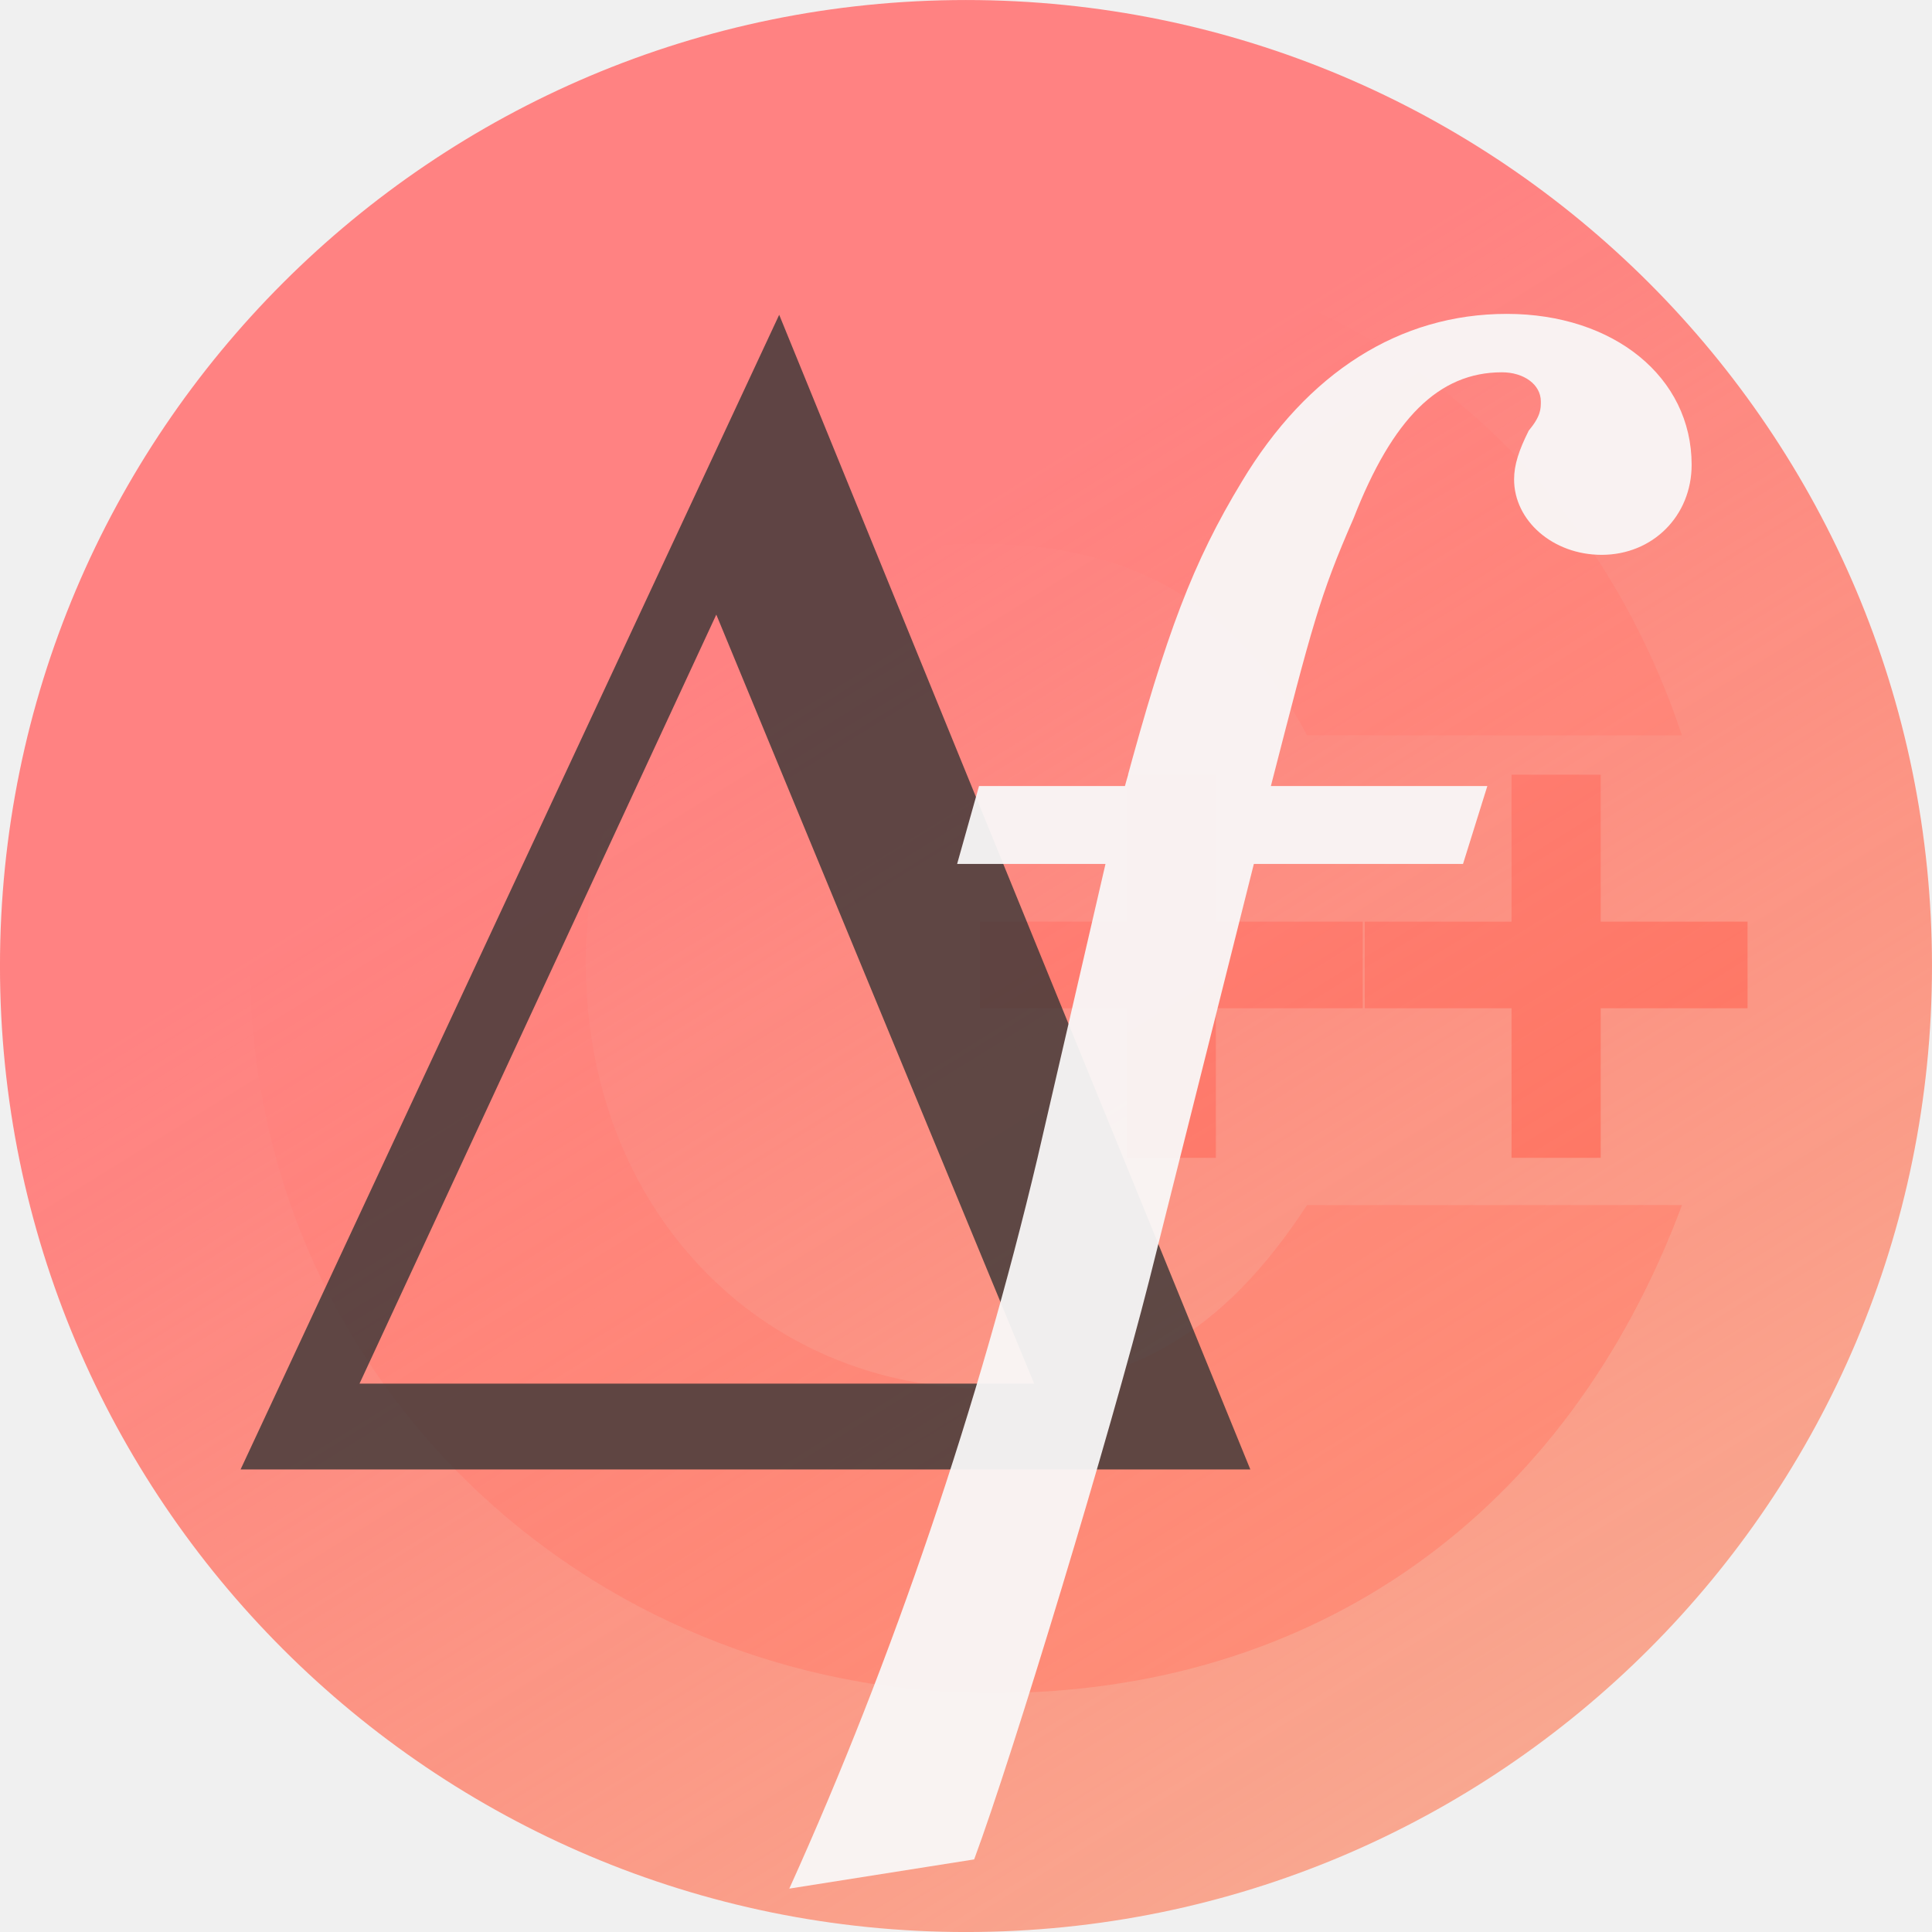
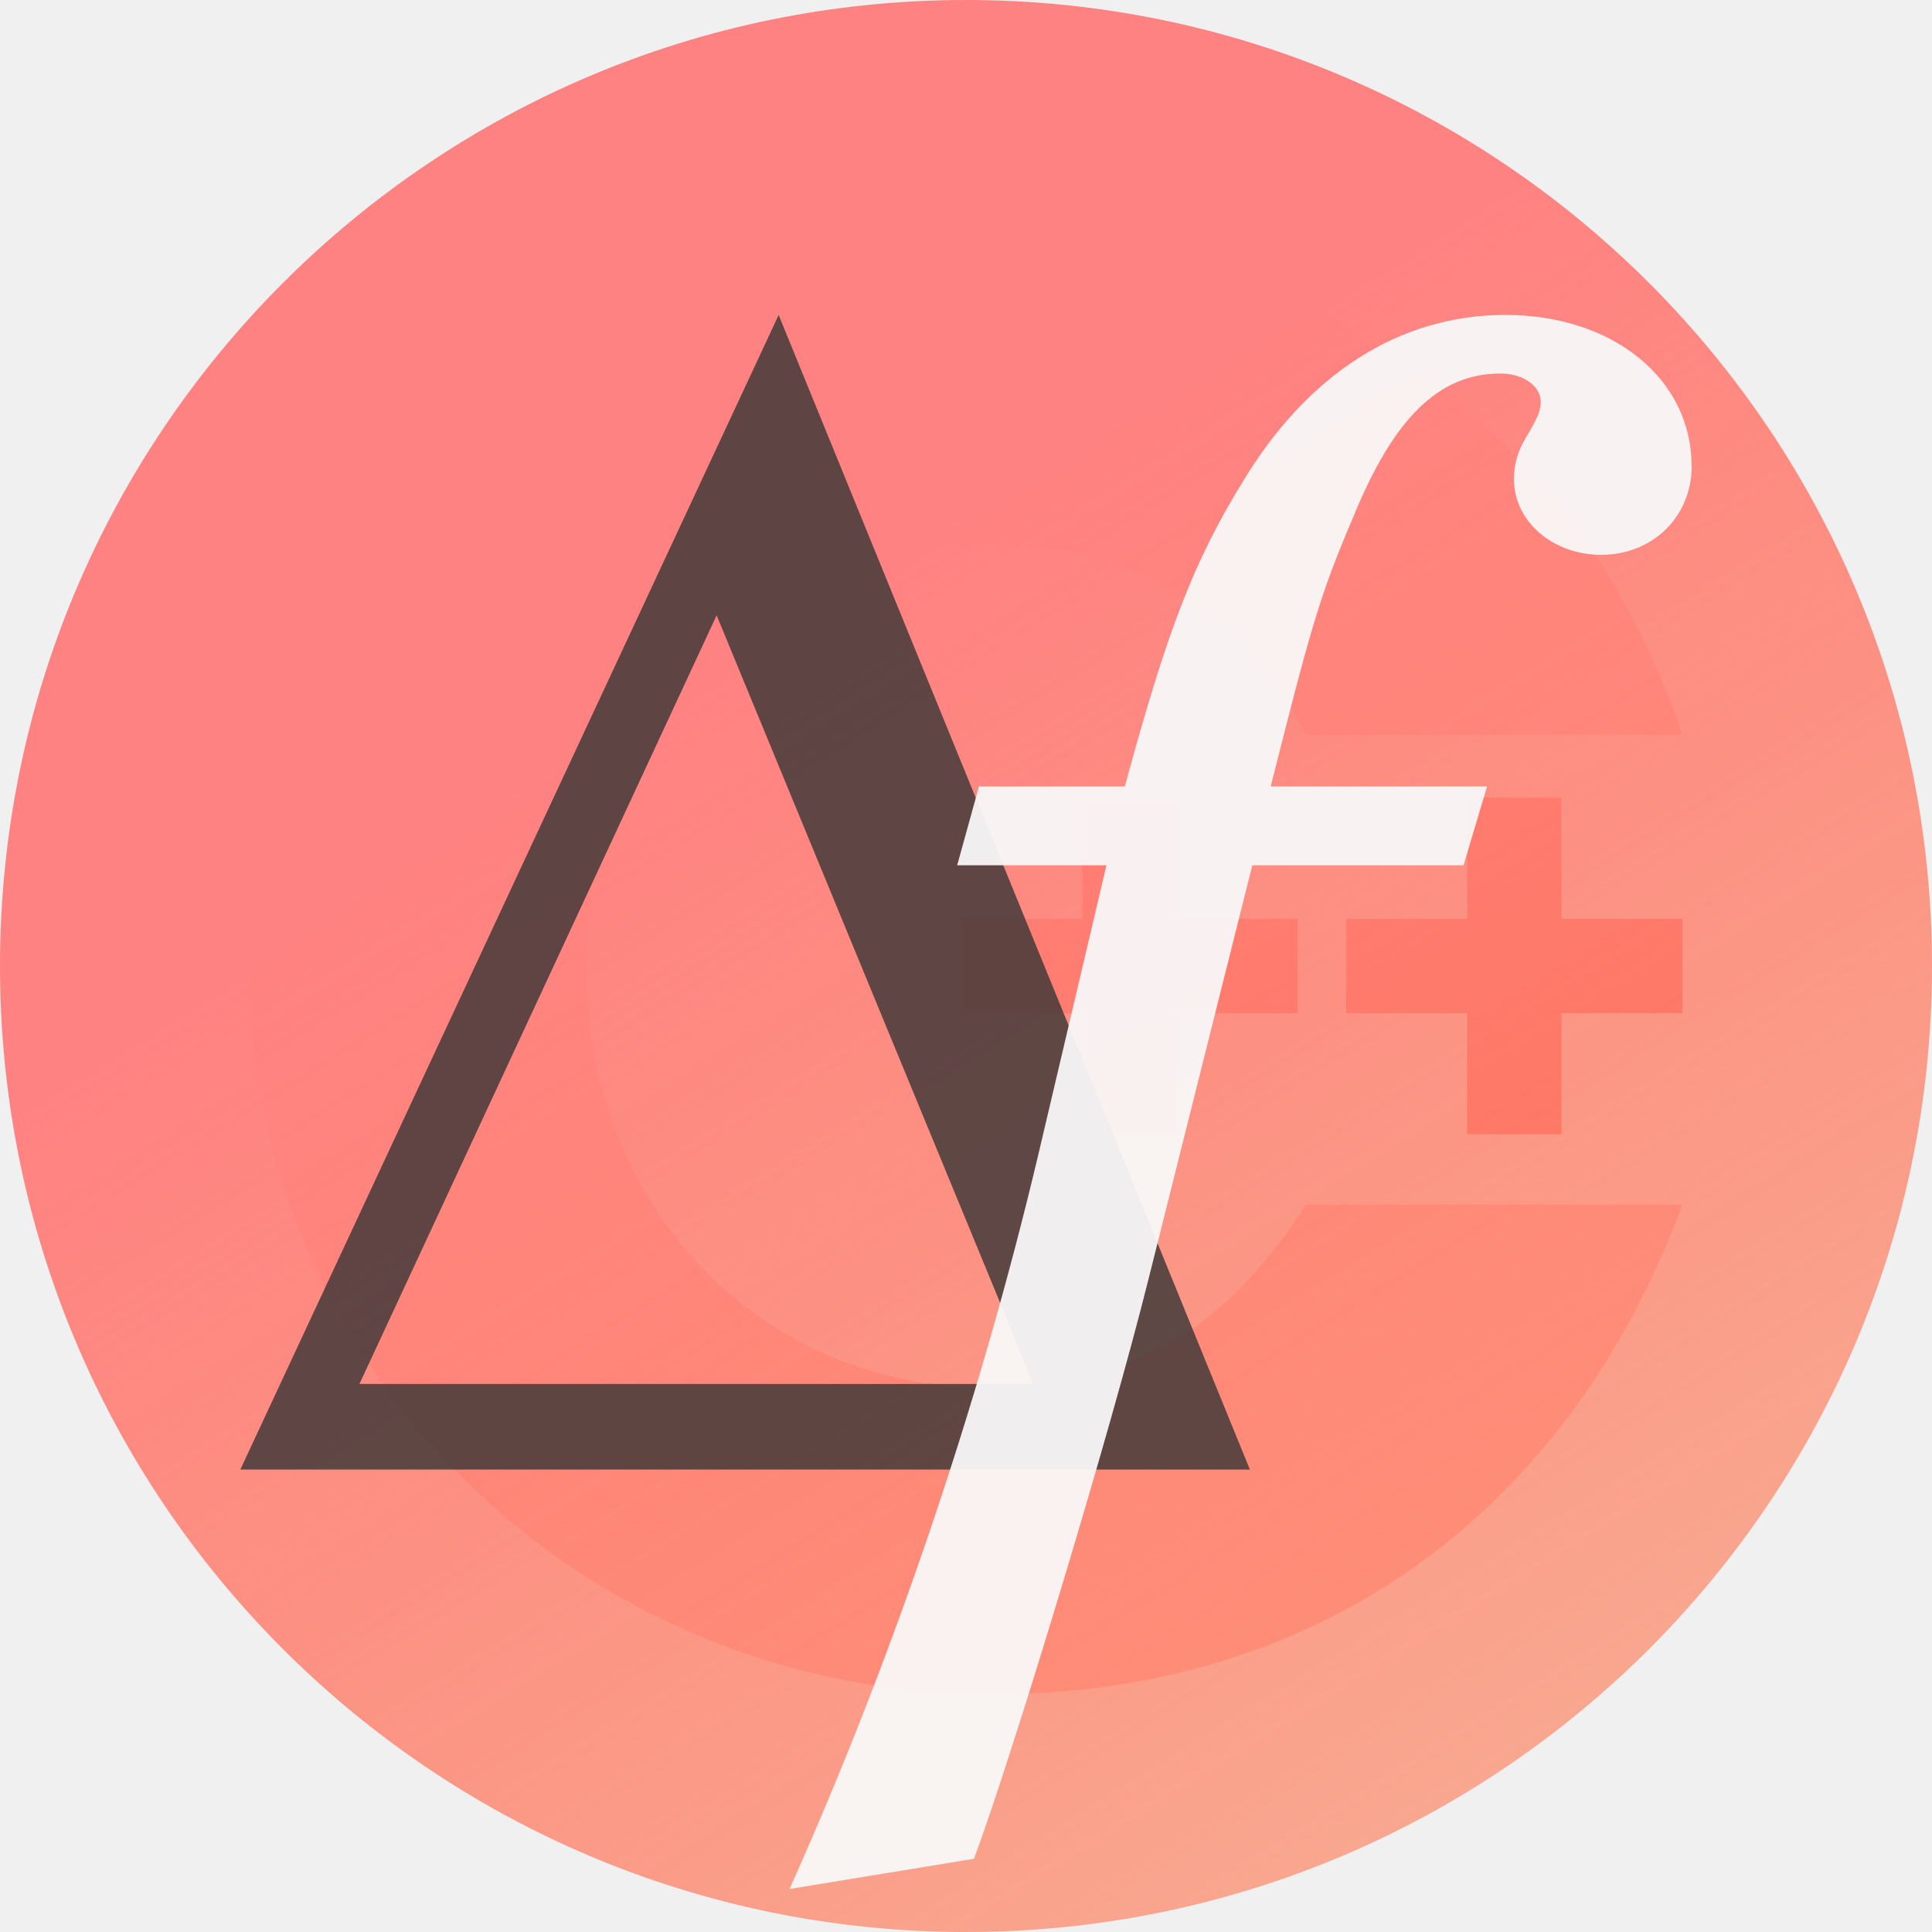
- <svg xmlns="http://www.w3.org/2000/svg" xmlns:xlink="http://www.w3.org/1999/xlink" id="svg8" version="1.1" viewBox="0 0 32.884 32.884" height="32.884mm" width="32.884mm">
+ <svg xmlns="http://www.w3.org/2000/svg" xmlns:xlink="http://www.w3.org/1999/xlink" width="32.884mm" height="32.884mm" viewBox="0 0 32.884 32.884" version="1.1" id="svg8">
  <defs id="defs2">
    <linearGradient id="linearGradient897">
-       <stop id="stop893" offset="0" style="stop-color:#ff8282;stop-opacity:1" />
-       <stop id="stop895" offset="1" style="stop-color:#ff5f00;stop-opacity:0" />
+       <stop style="stop-color:#ff8282;stop-opacity:1" offset="0" id="stop893" />
+       <stop style="stop-color:#ff5f00;stop-opacity:0" offset="1" id="stop895" />
    </linearGradient>
-     <filter height="1.073" y="-0.037" width="1.071" x="-0.035" id="filter877" style="color-interpolation-filters:sRGB">
-       <feGaussianBlur id="feGaussianBlur879" stdDeviation="0.217" />
+     <filter style="color-interpolation-filters:sRGB" id="filter877" x="-0.035" width="1.071" y="-0.037" height="1.073">
+       <feGaussianBlur stdDeviation="0.217" id="feGaussianBlur879" />
    </filter>
-     <linearGradient gradientUnits="userSpaceOnUse" y2="112.25" x2="156.152" y1="64.609" x1="126.619" id="linearGradient899" xlink:href="#linearGradient897" />
-     <linearGradient gradientTransform="translate(54.04791,6.176257)" y2="112.25" x2="156.152" y1="64.609" x1="126.619" gradientUnits="userSpaceOnUse" id="linearGradient941" xlink:href="#linearGradient897" />
-     <linearGradient gradientTransform="translate(49.26132,39.25322)" y2="112.25" x2="156.152" y1="64.609" x1="126.619" gradientUnits="userSpaceOnUse" id="linearGradient941-4" xlink:href="#linearGradient897" />
-     <linearGradient y2="112.25" x2="156.152" y1="64.609" x1="126.619" gradientTransform="translate(-22.19072,-96.52206)" gradientUnits="userSpaceOnUse" id="linearGradient1349" xlink:href="#linearGradient897" />
-     <linearGradient y2="112.25" x2="156.152" y1="64.609" x1="126.619" gradientTransform="translate(-65.95611,138.7419)" gradientUnits="userSpaceOnUse" id="linearGradient1388" xlink:href="#linearGradient897" />
-     <linearGradient y2="112.25" x2="156.152" y1="64.609" x1="126.619" gradientTransform="translate(-152.3237,135.2457)" gradientUnits="userSpaceOnUse" id="linearGradient1407" xlink:href="#linearGradient897" />
-     <linearGradient y2="112.25" x2="156.152" y1="64.609" x1="126.619" gradientTransform="translate(-183.8847,223.5031)" gradientUnits="userSpaceOnUse" id="linearGradient1437" xlink:href="#linearGradient897" />
-     <linearGradient y2="112.25" x2="156.152" y1="64.609" x1="126.619" gradientTransform="translate(-0.02071618,148.1073)" gradientUnits="userSpaceOnUse" id="linearGradient1453" xlink:href="#linearGradient897" />
+     <linearGradient gradientTransform="translate(-108.8163,-204.8876)" xlink:href="#linearGradient897" id="linearGradient899" x1="126.619" y1="64.609" x2="156.152" y2="112.25" gradientUnits="userSpaceOnUse" />
+     <linearGradient xlink:href="#linearGradient897" id="linearGradient941" gradientUnits="userSpaceOnUse" x1="126.619" y1="64.609" x2="156.152" y2="112.25" gradientTransform="translate(-54.76836,-198.7113)" />
+     <linearGradient xlink:href="#linearGradient897" id="linearGradient941-4" gradientUnits="userSpaceOnUse" x1="126.619" y1="64.609" x2="156.152" y2="112.25" gradientTransform="translate(-59.55495,-165.6344)" />
+     <linearGradient xlink:href="#linearGradient897" id="linearGradient1349" gradientUnits="userSpaceOnUse" gradientTransform="translate(-131.007,-301.4096)" x1="126.619" y1="64.609" x2="156.152" y2="112.25" />
+     <linearGradient xlink:href="#linearGradient897" id="linearGradient1388" gradientUnits="userSpaceOnUse" gradientTransform="translate(-174.7724,-66.14563)" x1="126.619" y1="64.609" x2="156.152" y2="112.25" />
+     <linearGradient xlink:href="#linearGradient897" id="linearGradient1407" gradientUnits="userSpaceOnUse" gradientTransform="translate(-261.1399,-69.64191)" x1="126.619" y1="64.609" x2="156.152" y2="112.25" />
+     <linearGradient xlink:href="#linearGradient897" id="linearGradient1437" gradientUnits="userSpaceOnUse" gradientTransform="translate(-292.7009,18.61553)" x1="126.619" y1="64.609" x2="156.152" y2="112.25" />
+     <linearGradient xlink:href="#linearGradient897" id="linearGradient1453" gradientUnits="userSpaceOnUse" gradientTransform="translate(-108.837,-56.78026)" x1="126.619" y1="64.609" x2="156.152" y2="112.25" />
+     <linearGradient xlink:href="#linearGradient897" id="linearGradient1453-5" gradientUnits="userSpaceOnUse" gradientTransform="translate(-108.837,-56.78026)" x1="126.619" y1="64.609" x2="156.152" y2="112.25" />
  </defs>
-   <g transform="translate(-108.8163,-204.8876)" id="layer1">
-     <g transform="matrix(4.330932,0,0,4.330932,-571.8994,-59.37948)" style="fill:#ff5555;fill-opacity:0.782;stroke-width:0.231" id="g1476">
-       <g style="fill:#ff5555;fill-opacity:0.782;stroke-width:0.35" transform="matrix(0.6597928,0,0,0.6597928,68.54921,20.18667)" id="g1474">
-         <text id="text1464" y="71.758" x="135.41" style="font-style:italic;font-variant:normal;font-weight:normal;font-stretch:normal;font-size:14.954px;line-height:1.25;font-family:'Linux Biolinum O';-inkscape-font-specification:'Linux Biolinum O Italic';letter-spacing:0px;word-spacing:0px;fill:#ffaaaa;fill-opacity:0.782;stroke:none;stroke-width:0.093" xml:space="preserve" transform="scale(0.9996427,1.000357)">
-           <tspan style="font-style:normal;font-variant:normal;font-weight:bold;font-stretch:normal;font-family:'TeX Gyre Adventor';-inkscape-font-specification:'TeX Gyre Adventor';fill:#ffaaaa;fill-opacity:0.782;stroke-width:0.093" y="71.758" x="135.41" id="tspan1462">c</tspan>
-         </text>
-         <text transform="scale(0.9996427,1.000357)" xml:space="preserve" style="font-style:italic;font-variant:normal;font-weight:normal;font-stretch:normal;font-size:4.072px;line-height:1.25;font-family:'Linux Biolinum O';-inkscape-font-specification:'Linux Biolinum O Italic';letter-spacing:0px;word-spacing:0px;fill:#ff5555;fill-opacity:0.782;stroke:none;stroke-width:0.093" x="142.174" y="68.634" id="text1468">
-           <tspan id="tspan1466" x="142.174" y="68.634" style="font-style:normal;font-variant:normal;font-weight:bold;font-stretch:normal;font-family:'TeX Gyre Adventor';-inkscape-font-specification:'TeX Gyre Adventor';fill:#ff5555;fill-opacity:0.782;stroke-width:0.093">+</tspan>
-         </text>
-         <text id="text1472" y="68.634" x="139.881" style="font-style:italic;font-variant:normal;font-weight:normal;font-stretch:normal;font-size:4.072px;line-height:1.25;font-family:'Linux Biolinum O';-inkscape-font-specification:'Linux Biolinum O Italic';letter-spacing:0px;word-spacing:0px;fill:#ff5555;fill-opacity:0.782;stroke:none;stroke-width:0.093" xml:space="preserve" transform="scale(0.9996427,1.000357)">
-           <tspan style="font-style:normal;font-variant:normal;font-weight:bold;font-stretch:normal;font-family:'TeX Gyre Adventor';-inkscape-font-specification:'TeX Gyre Adventor';fill:#ff5555;fill-opacity:0.782;stroke-width:0.093" y="68.634" x="139.881" id="tspan1470">+</tspan>
-         </text>
-       </g>
-     </g>
-     <g transform="matrix(4.591434,0,0,4.591434,-560.9001,-220.9344)" style="fill:#ffd42a;fill-opacity:0.682;stroke-width:0.218" id="g1330">
-       <g style="fill:#ffd42a;fill-opacity:0.682;stroke-width:0.33" transform="matrix(0.6597928,0,0,0.6597928,68.54921,20.18667)" id="g1328">
-         <g id="text1318" style="font-style:italic;font-variant:normal;font-weight:normal;font-stretch:normal;font-size:14.954px;line-height:1.25;font-family:'Linux Biolinum O';-inkscape-font-specification:'Linux Biolinum O Italic';letter-spacing:0px;word-spacing:0px;fill:#ffd42a;fill-opacity:0.682;stroke:none;stroke-width:0.087" transform="scale(0.9996427,1.000357)" aria-label="c" />
-         <g id="text1322" style="font-style:italic;font-variant:normal;font-weight:normal;font-stretch:normal;font-size:4.072px;line-height:1.25;font-family:'Linux Biolinum O';-inkscape-font-specification:'Linux Biolinum O Italic';letter-spacing:0px;word-spacing:0px;fill:#ffd42a;fill-opacity:0.682;stroke:none;stroke-width:0.087" transform="scale(0.9996427,1.000357)" aria-label="+" />
-         <g id="text1326" style="font-style:italic;font-variant:normal;font-weight:normal;font-stretch:normal;font-size:4.072px;line-height:1.25;font-family:'Linux Biolinum O';-inkscape-font-specification:'Linux Biolinum O Italic';letter-spacing:0px;word-spacing:0px;fill:#ffd42a;fill-opacity:0.682;stroke:none;stroke-width:0.087" transform="scale(0.9996427,1.000357)" aria-label="+" />
-       </g>
-     </g>
-     <text xml:space="preserve" style="font-style:normal;font-variant:normal;font-weight:normal;font-stretch:normal;font-size:37.341px;line-height:1.25;font-family:'Lohit Gurmukhi';-inkscape-font-specification:'Lohit Gurmukhi';letter-spacing:0px;word-spacing:0px;fill:#000000;fill-opacity:1;stroke:none;stroke-width:0.265" x="117.441" y="141.174" id="text821">
-       <tspan id="tspan819" x="117.441" y="141.174" style="font-style:normal;font-variant:normal;font-weight:normal;font-stretch:normal;font-family:'Lohit Gurmukhi';-inkscape-font-specification:'Lohit Gurmukhi';fill:#000000;fill-opacity:1;stroke-width:0.265">∂</tspan>
-     </text>
-     <circle r="16.442" cy="66.34" cx="67.374" id="path823" style="opacity:1;fill:#000000;fill-opacity:1;stroke:none;stroke-width:0.5;stroke-linecap:butt;stroke-miterlimit:4;stroke-dasharray:none;stroke-dashoffset:0;stroke-opacity:1" />
-     <text id="text817-6" y="76.581" x="56.54" style="font-style:italic;font-variant:normal;font-weight:normal;font-stretch:normal;font-size:36.437px;line-height:1.25;font-family:'Linux Biolinum O';-inkscape-font-specification:'Linux Biolinum O Italic';letter-spacing:0px;word-spacing:0px;fill:#ffffff;fill-opacity:1;stroke:none;stroke-width:0.265" xml:space="preserve">
-       <tspan style="font-style:italic;font-variant:normal;font-weight:normal;font-stretch:normal;font-family:'Linux Biolinum O';-inkscape-font-specification:'Linux Biolinum O Italic';fill:#ffffff;stroke-width:0.265" y="76.581" x="56.54" id="tspan815-8">∂</tspan>
-     </text>
-     <circle style="opacity:1;fill:url(#linearGradient899);fill-opacity:1;stroke:none;stroke-width:0.5;stroke-linecap:butt;stroke-miterlimit:4;stroke-dasharray:none;stroke-dashoffset:0;stroke-opacity:1" id="circle843" cx="125.279" cy="73.222" r="16.442" />
-     <g transform="matrix(1.441473,0,0,1.442504,-91.29095,8.541472)" style="fill:#ff80b2;stroke-width:0.693;filter:url(#filter877)" id="g857">
-       <text xml:space="preserve" style="font-style:italic;font-variant:normal;font-weight:normal;font-stretch:normal;font-size:15.279px;line-height:1.25;font-family:'Linux Biolinum O';-inkscape-font-specification:'Linux Biolinum O Italic';letter-spacing:0px;word-spacing:0px;fill:#ff80b2;fill-opacity:1;stroke:none;stroke-width:0.183" x="126.354" y="69.756" id="text817">
-         <tspan id="tspan815" x="126.354" y="69.756" style="font-style:italic;font-variant:normal;font-weight:normal;font-stretch:normal;font-family:'Linux Biolinum O';-inkscape-font-specification:'Linux Biolinum O Italic';fill:#ff80b2;stroke-width:0.183">f</tspan>
-       </text>
-       <text id="text851" y="70.94" x="118.423" style="font-style:italic;font-variant:normal;font-weight:normal;font-stretch:normal;font-size:16.021px;line-height:1.25;font-family:'Linux Biolinum O';-inkscape-font-specification:'Linux Biolinum O Italic';letter-spacing:0px;word-spacing:0px;fill:#ff80b2;fill-opacity:1;stroke:none;stroke-width:0.183" xml:space="preserve">
-         <tspan style="font-style:italic;font-variant:normal;font-weight:normal;font-stretch:normal;font-family:'Linux Biolinum O';-inkscape-font-specification:'Linux Biolinum O Italic';fill:#ff80b2;stroke-width:0.183" y="70.94" x="118.423" id="tspan849">∂</tspan>
-       </text>
-     </g>
-     <text transform="scale(0.9996427,1.000357)" xml:space="preserve" style="font-style:italic;font-variant:normal;font-weight:normal;font-stretch:normal;font-size:22.032px;line-height:1.25;font-family:'Linux Biolinum O';-inkscape-font-specification:'Linux Biolinum O Italic';letter-spacing:0px;word-spacing:0px;fill:#333333;fill-opacity:1;stroke:none;stroke-width:0.265" x="84.996" y="82.609" id="text861">
-       <tspan id="tspan859" x="84.996" y="82.609" style="font-style:italic;font-variant:normal;font-weight:normal;font-stretch:normal;font-family:'TeX Gyre Schola';-inkscape-font-specification:'TeX Gyre Schola Italic';fill:#333333;stroke-width:0.265">∂f++</tspan>
-     </text>
-     <text transform="scale(0.9996427,1.000357)" id="text865" y="83.581" x="77.369" style="font-style:italic;font-variant:normal;font-weight:normal;font-stretch:normal;font-size:23.102px;line-height:1.25;font-family:'Linux Biolinum O';-inkscape-font-specification:'Linux Biolinum O Italic';letter-spacing:0px;word-spacing:0px;fill:#333333;fill-opacity:1;stroke:none;stroke-width:0.265" xml:space="preserve">
-       <tspan style="font-style:italic;font-variant:normal;font-weight:normal;font-stretch:normal;font-family:'Linux Biolinum O';-inkscape-font-specification:'Linux Biolinum O Italic';fill:#333333;stroke-width:0.265" y="104.585" x="77.369" id="tspan863" />
-     </text>
-     <text transform="scale(0.9996427,1.000357)" id="text919" y="51.683" x="91.479" style="font-style:italic;font-variant:normal;font-weight:normal;font-stretch:normal;font-size:22.032px;line-height:1.25;font-family:'Linux Biolinum O';-inkscape-font-specification:'Linux Biolinum O Italic';letter-spacing:0px;word-spacing:0px;fill:#333333;fill-opacity:1;stroke:none;stroke-width:0.265" xml:space="preserve">
-       <tspan style="font-style:italic;font-variant:normal;font-weight:normal;font-stretch:normal;font-family:'TeX Gyre Schola';-inkscape-font-specification:'TeX Gyre Schola Italic';fill:#333333;stroke-width:0.265" y="51.683" x="91.479" id="tspan917">∂fx</tspan>
-     </text>
-     <g id="g933" transform="matrix(1.441473,0,0,1.442504,-90.39414,-17.10654)" style="fill:#333333;stroke-width:0.693">
-       <text xml:space="preserve" style="font-style:italic;font-variant:normal;font-weight:normal;font-stretch:normal;font-size:9.576px;line-height:1.25;font-family:'Linux Biolinum O';-inkscape-font-specification:'Linux Biolinum O Italic';letter-spacing:0px;word-spacing:0px;fill:#333333;fill-opacity:1;stroke:none;stroke-width:0.183" x="149.575" y="67.208" id="text923">
-         <tspan id="tspan921" x="149.575" y="67.208" style="font-style:italic;font-variant:normal;font-weight:normal;font-stretch:normal;font-family:'TeX Gyre Schola';-inkscape-font-specification:'TeX Gyre Schola Italic';fill:#333333;stroke-width:0.183">x</tspan>
-       </text>
-       <text id="text927" y="66.699" x="146.194" style="font-style:italic;font-variant:normal;font-weight:normal;font-stretch:normal;font-size:15.279px;line-height:1.25;font-family:'Linux Biolinum O';-inkscape-font-specification:'Linux Biolinum O Italic';letter-spacing:0px;word-spacing:0px;fill:#333333;fill-opacity:1;stroke:none;stroke-width:0.183" xml:space="preserve">
-         <tspan style="font-style:italic;font-variant:normal;font-weight:normal;font-stretch:normal;font-family:'TeX Gyre Schola';-inkscape-font-specification:'TeX Gyre Schola Italic';fill:#333333;stroke-width:0.183" y="66.699" x="146.194" id="tspan925">f</tspan>
-       </text>
-     </g>
-     <circle r="16.442" cy="79.398" cx="179.327" id="circle939" style="opacity:1;fill:url(#linearGradient941);fill-opacity:1;stroke:none;stroke-width:0.5;stroke-linecap:butt;stroke-miterlimit:4;stroke-dasharray:none;stroke-dashoffset:0;stroke-opacity:1" />
-     <g transform="translate(1.562531,3.356072)" id="g1372">
-       <text transform="scale(0.9996427,1.000357)" xml:space="preserve" style="font-style:italic;font-variant:normal;font-weight:normal;font-stretch:normal;font-size:22.914px;line-height:1.25;font-family:'Linux Biolinum O';-inkscape-font-specification:'Linux Biolinum O Italic';letter-spacing:0px;word-spacing:0px;fill:#333333;fill-opacity:0.784;stroke:none;stroke-width:0.265" x="170.679" y="82.251" id="text956">
-         <tspan id="tspan954" x="170.679" y="82.251" style="font-style:normal;font-variant:normal;font-weight:normal;font-stretch:normal;font-family:'TeX Gyre Schola';-inkscape-font-specification:'TeX Gyre Schola';fill:#333333;fill-opacity:0.784;stroke-width:0.265">Δ</tspan>
-       </text>
-       <g id="g966" transform="matrix(2.126134,0,0,2.127654,-152.5522,-88.41393)" style="fill:#ffffff;fill-opacity:0.938;stroke-width:0.47">
-         <text id="text964" y="82.299" x="156.296" style="font-style:italic;font-variant:normal;font-weight:normal;font-stretch:normal;font-size:11.427px;line-height:1.25;font-family:'Linux Biolinum O';-inkscape-font-specification:'Linux Biolinum O Italic';letter-spacing:0px;word-spacing:0px;fill:#ffffff;fill-opacity:0.938;stroke:none;stroke-width:0.124" xml:space="preserve">
-           <tspan style="font-style:italic;font-variant:normal;font-weight:normal;font-stretch:normal;font-size:10.774px;font-family:'TeX Gyre Schola';-inkscape-font-specification:'TeX Gyre Schola Italic';fill:#ffffff;fill-opacity:0.938;stroke-width:0.124" y="82.299" x="156.296" id="tspan962">f</tspan>
-         </text>
-       </g>
-     </g>
-     <g id="g1151" style="fill:#1a1a1a;fill-opacity:0.782;stroke-width:0.172" transform="matrix(5.801623,0,0,5.801623,-819.6834,-200.6165)">
-       <g id="g1149" transform="matrix(0.6597928,0,0,0.6597928,68.54921,20.18667)" style="fill:#1a1a1a;fill-opacity:0.782;stroke-width:0.261">
-         <text transform="scale(0.9996427,1.000357)" xml:space="preserve" style="font-style:italic;font-variant:normal;font-weight:normal;font-stretch:normal;font-size:14.954px;line-height:1.25;font-family:'Linux Biolinum O';-inkscape-font-specification:'Linux Biolinum O Italic';letter-spacing:0px;word-spacing:0px;fill:#1a1a1a;fill-opacity:0.782;stroke:none;stroke-width:0.069" x="135.41" y="71.758" id="text1139">
-           <tspan id="tspan1137" x="135.41" y="71.758" style="font-style:normal;font-variant:normal;font-weight:bold;font-stretch:normal;font-family:'TeX Gyre Adventor';-inkscape-font-specification:'TeX Gyre Adventor';fill:#1a1a1a;fill-opacity:0.782;stroke-width:0.069">c</tspan>
-         </text>
-         <text id="text1143" y="68.634" x="142.174" style="font-style:italic;font-variant:normal;font-weight:normal;font-stretch:normal;font-size:4.072px;line-height:1.25;font-family:'Linux Biolinum O';-inkscape-font-specification:'Linux Biolinum O Italic';letter-spacing:0px;word-spacing:0px;fill:#1a1a1a;fill-opacity:0.782;stroke:none;stroke-width:0.069" xml:space="preserve" transform="scale(0.9996427,1.000357)">
-           <tspan style="font-style:normal;font-variant:normal;font-weight:bold;font-stretch:normal;font-family:'TeX Gyre Adventor';-inkscape-font-specification:'TeX Gyre Adventor';fill:#1a1a1a;fill-opacity:0.782;stroke-width:0.069" y="68.634" x="142.174" id="tspan1141">+</tspan>
-         </text>
-         <text transform="scale(0.9996427,1.000357)" xml:space="preserve" style="font-style:italic;font-variant:normal;font-weight:normal;font-stretch:normal;font-size:4.072px;line-height:1.25;font-family:'Linux Biolinum O';-inkscape-font-specification:'Linux Biolinum O Italic';letter-spacing:0px;word-spacing:0px;fill:#1a1a1a;fill-opacity:0.782;stroke:none;stroke-width:0.069" x="139.881" y="68.634" id="text1147">
-           <tspan id="tspan1145" x="139.881" y="68.634" style="font-style:normal;font-variant:normal;font-weight:bold;font-stretch:normal;font-family:'TeX Gyre Adventor';-inkscape-font-specification:'TeX Gyre Adventor';fill:#1a1a1a;fill-opacity:0.782;stroke-width:0.069">+</tspan>
-         </text>
-       </g>
-     </g>
-     <circle r="16.442" cy="112.475" cx="174.54" id="circle939-8" style="opacity:1;fill:url(#linearGradient941-4);fill-opacity:1;stroke:none;stroke-width:0.5;stroke-linecap:butt;stroke-miterlimit:4;stroke-dasharray:none;stroke-dashoffset:0;stroke-opacity:1" />
-     <g style="fill:#ffffff;fill-opacity:0.784;stroke-width:0.693" transform="matrix(1.441473,0,0,1.442504,-51.8192,0.8842713)" id="g966-6" />
-     <g id="g1151-8" style="fill:#ffcbcb;fill-opacity:1;stroke-width:0.213" transform="matrix(4.690785,0,0,4.690785,-580.5435,-191.5574)">
-       <g id="g1149-1" transform="matrix(0.6597928,0,0,0.6597928,68.54921,20.18667)" style="fill:#ffcbcb;fill-opacity:1;stroke-width:0.323">
-         <text transform="scale(0.9996427,1.000357)" xml:space="preserve" style="font-style:italic;font-variant:normal;font-weight:normal;font-stretch:normal;font-size:14.954px;line-height:1.25;font-family:'Linux Biolinum O';-inkscape-font-specification:'Linux Biolinum O Italic';letter-spacing:0px;word-spacing:0px;fill:#ffcbcb;fill-opacity:1;stroke:none;stroke-width:0.085" x="135.41" y="71.758" id="text1139-7">
-           <tspan id="tspan1137-4" x="135.41" y="71.758" style="font-style:normal;font-variant:normal;font-weight:bold;font-stretch:normal;font-family:'TeX Gyre Adventor';-inkscape-font-specification:'TeX Gyre Adventor';fill:#ffcbcb;fill-opacity:1;stroke-width:0.085">c</tspan>
-         </text>
-         <text id="text1143-4" y="68.634" x="142.174" style="font-style:italic;font-variant:normal;font-weight:normal;font-stretch:normal;font-size:4.072px;line-height:1.25;font-family:'Linux Biolinum O';-inkscape-font-specification:'Linux Biolinum O Italic';letter-spacing:0px;word-spacing:0px;fill:#ffcbcb;fill-opacity:1;stroke:none;stroke-width:0.085" xml:space="preserve" transform="scale(0.9996427,1.000357)">
-           <tspan style="font-style:normal;font-variant:normal;font-weight:bold;font-stretch:normal;font-family:'TeX Gyre Adventor';-inkscape-font-specification:'TeX Gyre Adventor';fill:#ffcbcb;fill-opacity:1;stroke-width:0.085" y="68.634" x="142.174" id="tspan1141-8">+</tspan>
-         </text>
-         <text transform="scale(0.9996427,1.000357)" xml:space="preserve" style="font-style:italic;font-variant:normal;font-weight:normal;font-stretch:normal;font-size:4.072px;line-height:1.25;font-family:'Linux Biolinum O';-inkscape-font-specification:'Linux Biolinum O Italic';letter-spacing:0px;word-spacing:0px;fill:#ffcbcb;fill-opacity:1;stroke:none;stroke-width:0.085" x="139.881" y="68.634" id="text1147-3">
-           <tspan id="tspan1145-4" x="139.881" y="68.634" style="font-style:normal;font-variant:normal;font-weight:bold;font-stretch:normal;font-family:'TeX Gyre Adventor';-inkscape-font-specification:'TeX Gyre Adventor';fill:#ffcbcb;fill-opacity:1;stroke-width:0.085">+</tspan>
-         </text>
-       </g>
-     </g>
-     <text id="text956-2" y="118.792" x="165.98" style="font-style:italic;font-variant:normal;font-weight:normal;font-stretch:normal;font-size:25.499px;line-height:1.25;font-family:'Linux Biolinum O';-inkscape-font-specification:'Linux Biolinum O Italic';letter-spacing:0px;word-spacing:0px;fill:#333333;fill-opacity:0.776;stroke:none;stroke-width:0.265" xml:space="preserve" transform="scale(0.9996427,1.000357)">
-       <tspan style="font-style:italic;font-variant:normal;font-weight:normal;font-stretch:normal;font-family:'TeX Gyre Schola';-inkscape-font-specification:'TeX Gyre Schola Italic';fill:#333333;fill-opacity:0.776;stroke-width:0.265" y="118.792" x="165.98" id="tspan954-9">Δ</tspan>
-     </text>
-     <text xml:space="preserve" style="font-style:italic;font-variant:normal;font-weight:normal;font-stretch:normal;font-size:16.477px;line-height:1.25;font-family:'Linux Biolinum O';-inkscape-font-specification:'Linux Biolinum O Italic';letter-spacing:0px;word-spacing:0px;fill:#ffffff;fill-opacity:0.784;stroke:none;stroke-width:0.265" x="172.604" y="118.229" id="text964-0" transform="scale(0.9996427,1.000357)">
-       <tspan id="tspan962-2" x="172.604" y="118.229" style="font-style:italic;font-variant:normal;font-weight:normal;font-stretch:normal;font-family:'TeX Gyre Schola';-inkscape-font-specification:'TeX Gyre Schola Italic';fill:#ffffff;fill-opacity:0.784;stroke-width:0.265">f</tspan>
-     </text>
-     <text transform="scale(0.9996427,1.000357)" xml:space="preserve" style="font-style:italic;font-variant:normal;font-weight:normal;font-stretch:normal;font-size:4.462px;line-height:1.25;font-family:'Linux Biolinum O';-inkscape-font-specification:'Linux Biolinum O Italic';letter-spacing:0px;word-spacing:0px;fill:#ffcc00;fill-opacity:1;stroke:none;stroke-width:0.265" x="170.366" y="37.98" id="text1301">
-       <tspan id="tspan1299" x="170.366" y="37.98" style="font-style:normal;font-variant:normal;font-weight:bold;font-stretch:normal;font-size:8.467px;font-family:'TeX Gyre Schola';-inkscape-font-specification:'TeX Gyre Schola';fill:#ffcc00;fill-opacity:1;stroke-width:0.265">Δ</tspan>
-     </text>
-     <g id="g1307" transform="matrix(0.7102761,0,0,0.710784,58.19286,-2.696277)" style="fill:#ffcc00;fill-opacity:1;stroke-width:1.407">
-       <text id="text1305" y="82.432" x="158.496" style="font-style:italic;font-variant:normal;font-weight:normal;font-stretch:normal;font-size:11.427px;line-height:1.25;font-family:'Linux Biolinum O';-inkscape-font-specification:'Linux Biolinum O Italic';letter-spacing:0px;word-spacing:0px;fill:#ffcc00;fill-opacity:1;stroke:none;stroke-width:0.372" xml:space="preserve">
-         <tspan style="font-style:italic;font-variant:normal;font-weight:normal;font-stretch:normal;font-size:11.916px;font-family:'TeX Gyre Schola';-inkscape-font-specification:'TeX Gyre Schola Italic';fill:#ffcc00;fill-opacity:1;stroke-width:0.372" y="82.432" x="158.496" id="tspan1303">f</tspan>
-       </text>
-     </g>
-     <circle style="opacity:1;fill:url(#linearGradient1349);fill-opacity:1;stroke:none;stroke-width:0.5;stroke-linecap:butt;stroke-miterlimit:4;stroke-dasharray:none;stroke-dashoffset:0;stroke-opacity:1" id="circle1347" cx="103.088" cy="-23.3" r="16.442" />
-     <text transform="scale(0.9996427,1.000357)" xml:space="preserve" style="font-style:italic;font-variant:normal;font-weight:normal;font-stretch:normal;font-size:31.797px;line-height:1.25;font-family:'Linux Biolinum O';-inkscape-font-specification:'Linux Biolinum O Italic';letter-spacing:0px;word-spacing:0px;fill:#333333;fill-opacity:0.906;stroke:none;stroke-width:0.265" x="93.846" y="-15.034" id="text1353">
-       <tspan id="tspan1351" x="93.846" y="-15.034" style="font-style:normal;font-variant:normal;font-weight:normal;font-stretch:normal;font-family:'TeX Gyre Schola';-inkscape-font-specification:'TeX Gyre Schola';fill:#333333;fill-opacity:0.906;stroke-width:0.265">Δ</tspan>
-     </text>
-     <circle style="opacity:1;fill:url(#linearGradient1388);fill-opacity:1;stroke:none;stroke-width:0.5;stroke-linecap:butt;stroke-miterlimit:4;stroke-dasharray:none;stroke-dashoffset:0;stroke-opacity:1" id="circle1374" cx="59.323" cy="211.964" r="16.442" />
-     <text transform="scale(0.9996427,1.000357)" xml:space="preserve" style="font-style:italic;font-variant:normal;font-weight:normal;font-stretch:normal;font-size:51.651px;line-height:1.25;font-family:'Linux Biolinum O';-inkscape-font-specification:'Linux Biolinum O Italic';letter-spacing:0px;word-spacing:0px;fill:#333333;fill-opacity:0.784;stroke:none;stroke-width:0.265" x="43.373" y="228.01" id="text1378">
-       <tspan id="tspan1376" x="43.373" y="228.01" style="font-style:normal;font-variant:normal;font-weight:normal;font-stretch:normal;font-family:'TeX Gyre Schola';-inkscape-font-specification:'TeX Gyre Schola';fill:#333333;fill-opacity:0.784;stroke-width:0.265">Δ</tspan>
-     </text>
-     <g id="g1384" transform="matrix(2.998284,0,0,3.000428,-409.1958,-21.81038)" style="fill:#ffffff;fill-opacity:0.938;stroke-width:0.333">
-       <text id="text1382" y="82.299" x="156.296" style="font-style:italic;font-variant:normal;font-weight:normal;font-stretch:normal;font-size:11.427px;line-height:1.25;font-family:'Linux Biolinum O';-inkscape-font-specification:'Linux Biolinum O Italic';letter-spacing:0px;word-spacing:0px;fill:#ffffff;fill-opacity:0.938;stroke:none;stroke-width:0.088" xml:space="preserve">
-         <tspan style="font-style:italic;font-variant:normal;font-weight:normal;font-stretch:normal;font-size:10.774px;font-family:'TeX Gyre Schola';-inkscape-font-specification:'TeX Gyre Schola Italic';fill:#ffffff;fill-opacity:0.938;stroke-width:0.088" y="82.299" x="156.296" id="tspan1380">f</tspan>
-       </text>
-     </g>
-     <circle r="16.442" cy="208.468" cx="-27.045" id="circle1395" style="opacity:1;fill:url(#linearGradient1407);fill-opacity:1;stroke:none;stroke-width:0.5;stroke-linecap:butt;stroke-miterlimit:4;stroke-dasharray:none;stroke-dashoffset:0;stroke-opacity:1" />
-     <text id="text1399" y="224.515" x="-43.026" style="font-style:italic;font-variant:normal;font-weight:normal;font-stretch:normal;font-size:51.651px;line-height:1.25;font-family:'Linux Biolinum O';-inkscape-font-specification:'Linux Biolinum O Italic';letter-spacing:0px;word-spacing:0px;fill:#333333;fill-opacity:0.784;stroke:none;stroke-width:0.265" xml:space="preserve" transform="scale(0.9996427,1.000357)">
-       <tspan style="font-style:normal;font-variant:normal;font-weight:normal;font-stretch:normal;font-family:'TeX Gyre Schola';-inkscape-font-specification:'TeX Gyre Schola';fill:#333333;fill-opacity:0.784;stroke-width:0.265" y="224.515" x="-43.026" id="tspan1397">Δ</tspan>
-     </text>
-     <circle style="opacity:1;fill:url(#linearGradient1437);fill-opacity:1;stroke:none;stroke-width:0.5;stroke-linecap:butt;stroke-miterlimit:4;stroke-dasharray:none;stroke-dashoffset:0;stroke-opacity:1" id="circle1435" cx="-58.606" cy="296.725" r="16.442" />
-     <path id="circle1395-5" d="m -58.579,280.283 a 16.442,16.442 0 0 0 -0.479,0.017 l -12.414,26.627 a 16.442,16.442 0 0 0 1.623,1.742 l 10.278,-22.116 9.758,23.665 H -67.966 a 16.442,16.442 0 0 0 6.206,2.635 h 6.312 a 16.442,16.442 0 0 0 9.83,-6.042 l -10.759,-26.36 a 16.442,16.442 0 0 0 -2.202,-0.167 z" style="opacity:1;fill:#4d4d4d;fill-opacity:1;stroke:none;stroke-width:0.5;stroke-linecap:butt;stroke-miterlimit:4;stroke-dasharray:none;stroke-dashoffset:0;stroke-opacity:1" />
-     <g style="fill:#ffffff;fill-opacity:0.938;stroke-width:0.333" transform="matrix(2.998284,0,0,3.000428,-527.2749,63.37337)" id="g1405">
-       <text xml:space="preserve" style="font-style:italic;font-variant:normal;font-weight:normal;font-stretch:normal;font-size:11.427px;line-height:1.25;font-family:'Linux Biolinum O';-inkscape-font-specification:'Linux Biolinum O Italic';letter-spacing:0px;word-spacing:0px;fill:#ffffff;fill-opacity:0.938;stroke:none;stroke-width:0.088" x="156.296" y="82.299" id="text1403">
-         <tspan id="tspan1401" x="156.296" y="82.299" style="font-style:italic;font-variant:normal;font-weight:normal;font-stretch:normal;font-size:10.774px;font-family:'TeX Gyre Schola';-inkscape-font-specification:'TeX Gyre Schola Italic';fill:#ffffff;fill-opacity:0.938;stroke-width:0.088">f</tspan>
-       </text>
-     </g>
-     <circle style="opacity:1;fill:url(#linearGradient1453);fill-opacity:1;stroke:none;stroke-width:0.5;stroke-linecap:butt;stroke-miterlimit:4;stroke-dasharray:none;stroke-dashoffset:0;stroke-opacity:1" id="circle1439" cx="125.258" cy="221.33" r="16.442" />
-     <g style="stroke-width:0.802" id="g1451" transform="matrix(1.246116,0,0,1.246116,-100.1443,123.0106)">
-       <g transform="translate(0.2750829)" id="g1460">
-         <text transform="scale(0.9996427,1.000357)" xml:space="preserve" style="font-style:italic;font-variant:normal;font-weight:normal;font-stretch:normal;font-size:22.914px;line-height:1.25;font-family:'Linux Biolinum O';-inkscape-font-specification:'Linux Biolinum O Italic';letter-spacing:0px;word-spacing:0px;fill:#333333;fill-opacity:0.784;stroke:none;stroke-width:0.212" x="170.621" y="85.748" id="text1443">
-           <tspan id="tspan1441" x="170.621" y="85.748" style="font-style:normal;font-variant:normal;font-weight:normal;font-stretch:normal;font-family:'TeX Gyre Schola';-inkscape-font-specification:'TeX Gyre Schola';fill:#333333;fill-opacity:0.784;stroke-width:0.212">Δ</tspan>
-         </text>
-         <g id="g1449" transform="matrix(2.126134,0,0,2.127654,-152.5511,-88.22626)" style="fill:#f9f9f9;fill-opacity:0.938;stroke-width:0.377">
-           <text id="text1447" y="82.299" x="156.296" style="font-style:italic;font-variant:normal;font-weight:normal;font-stretch:normal;font-size:11.427px;line-height:1.25;font-family:'Linux Biolinum O';-inkscape-font-specification:'Linux Biolinum O Italic';letter-spacing:0px;word-spacing:0px;fill:#f9f9f9;fill-opacity:0.938;stroke:none;stroke-width:0.1" xml:space="preserve">
-             <tspan style="font-style:italic;font-variant:normal;font-weight:normal;font-stretch:normal;font-size:10.774px;font-family:'TeX Gyre Schola';-inkscape-font-specification:'TeX Gyre Schola Italic';fill:#f9f9f9;fill-opacity:0.938;stroke-width:0.1" y="82.299" x="156.296" id="tspan1445">f</tspan>
-           </text>
-         </g>
-       </g>
+   <g id="text1464" style="font-style:italic;font-variant:normal;font-weight:normal;font-stretch:normal;font-size:42.73px;line-height:1.25;font-family:'Linux Biolinum O';-inkscape-font-specification:'Linux Biolinum O Italic';letter-spacing:0px;word-spacing:0px;fill:#ffaaaa;fill-opacity:0.782;stroke:none;stroke-width:0.093" transform="scale(0.9996427,1.000357)">
+     <path id="path5112" style="font-style:normal;font-variant:normal;font-weight:bold;font-stretch:normal;font-family:'TeX Gyre Adventor';-inkscape-font-specification:'TeX Gyre Adventor';fill:#ffaaaa;fill-opacity:0.782;stroke-width:0.093" d="m 28.647,20.495 -6.41,0 c -1.41,2.179 -3.034,3.119 -5.384,3.119 -3.931,0 -6.88,-3.077 -6.88,-7.221 0,-4.145 2.82,-7.136 6.751,-7.136 2.564,0 4.359,1.068 5.512,3.248 l 6.41,0 c -1.837,-5.427 -6.538,-8.461 -11.922,-8.461 -7.008,0 -12.477,5.427 -12.477,12.392 0,6.88 5.64,12.392 12.648,12.392 5.512,0 9.785,-3.034 11.751,-8.332 z" />
+   </g>
+   <g id="text1468" style="font-style:italic;font-variant:normal;font-weight:normal;font-stretch:normal;font-size:11.636px;line-height:1.25;font-family:'Linux Biolinum O';-inkscape-font-specification:'Linux Biolinum O Italic';letter-spacing:0px;word-spacing:0px;fill:#ff5555;fill-opacity:0.782;stroke:none;stroke-width:0.093" transform="scale(0.9996427,1.000357)">
+     <path id="path5115" style="font-style:normal;font-variant:normal;font-weight:bold;font-stretch:normal;font-family:'TeX Gyre Adventor';-inkscape-font-specification:'TeX Gyre Adventor';fill:#ff5555;fill-opacity:0.782;stroke-width:0.093" d="m 28.647,17.239 0,-1.606 -2.06,0 0,-2.06 -1.606,0 0,2.06 -2.06,0 0,1.606 2.06,0 0,2.06 1.606,0 0,-2.06 2.06,0 z" />
+   </g>
+   <g id="text1472" style="font-style:italic;font-variant:normal;font-weight:normal;font-stretch:normal;font-size:11.636px;line-height:1.25;font-family:'Linux Biolinum O';-inkscape-font-specification:'Linux Biolinum O Italic';letter-spacing:0px;word-spacing:0px;fill:#ff5555;fill-opacity:0.782;stroke:none;stroke-width:0.093" transform="scale(0.9996427,1.000357)">
+     <path id="path5118" style="font-style:normal;font-variant:normal;font-weight:bold;font-stretch:normal;font-family:'TeX Gyre Adventor';-inkscape-font-specification:'TeX Gyre Adventor';fill:#ff5555;fill-opacity:0.782;stroke-width:0.093" d="m 22.093,17.239 0,-1.606 -2.06,0 0,-2.06 -1.606,0 0,2.06 -2.06,0 0,1.606 2.06,0 0,2.06 1.606,0 0,-2.06 2.06,0 z" />
+   </g>
+   <path id="circle1439" d="M 32.884,16.442 A 16.442,16.442 0 0 1 16.442,32.884 16.442,16.442 0 0 1 -1.9073486e-6,16.442 16.442,16.442 0 0 1 16.442,-3.8146973e-6 16.442,16.442 0 0 1 32.884,16.442 Z" style="opacity:1;fill:url(#linearGradient1453-5);fill-opacity:1;stroke:none;stroke-width:0.5;stroke-linecap:butt;stroke-miterlimit:4;stroke-dasharray:none;stroke-dashoffset:0;stroke-opacity:1" />
+   <g id="text1443" style="font-style:italic;font-variant:normal;font-weight:normal;font-stretch:normal;font-size:28.554px;line-height:1.25;font-family:'Linux Biolinum O';-inkscape-font-specification:'Linux Biolinum O Italic';letter-spacing:0px;word-spacing:0px;fill:#333333;fill-opacity:0.784;stroke:none;stroke-width:0.212" transform="scale(0.9996427,1.000357)">
+     <path id="path5122" style="font-style:normal;font-variant:normal;font-weight:normal;font-stretch:normal;font-family:'TeX Gyre Schola';-inkscape-font-specification:'TeX Gyre Schola';fill:#333333;fill-opacity:0.784;stroke-width:0.212" d="M 21.282,25.004 13.258,5.359 4.092,25.004 l 17.189,0 z m -3.683,-1.456 -11.479,0 6.082,-13.078 5.397,13.078 z" />
+   </g>
+   <g id="g1449" transform="matrix(2.649409,0,0,2.651303,-398.7141,-191.817)" style="fill:#f9f9f9;fill-opacity:0.938;stroke-width:0.377">
+     <g id="text1447" style="font-style:italic;font-variant:normal;font-weight:normal;font-stretch:normal;font-size:11.427px;line-height:1.25;font-family:'Linux Biolinum O';-inkscape-font-specification:'Linux Biolinum O Italic';letter-spacing:0px;word-spacing:0px;fill:#f9f9f9;fill-opacity:0.938;stroke:none;stroke-width:0.1">
+       <path id="path5125" style="font-style:italic;font-variant:normal;font-weight:normal;font-stretch:normal;font-size:10.774px;font-family:'TeX Gyre Schola';-inkscape-font-specification:'TeX Gyre Schola Italic';fill:#f9f9f9;fill-opacity:0.938;stroke-width:0.1" d="m 161.359,75.34 c 0,-0.56 -0.506,-0.97 -1.196,-0.97 -0.679,0 -1.271,0.377 -1.691,1.077 -0.312,0.506 -0.485,0.959 -0.754,1.95 l -0.937,0 -0.14,0.506 0.959,0 -0.442,1.875 c -0.377,1.584 -0.927,3.211 -1.594,4.697 l 1.185,-0.194 c 0.248,-0.668 0.873,-2.726 1.12,-3.717 l 0.668,-2.661 1.357,0 0.151,-0.506 -1.39,0 c 0.259,-1.023 0.312,-1.217 0.528,-1.724 0.259,-0.636 0.549,-0.927 0.948,-0.927 0.14,0 0.259,0.075 0.259,0.183 0,0.043 -0.011,0.086 -0.075,0.194 -0.075,0.119 -0.097,0.205 -0.097,0.302 0,0.269 0.248,0.485 0.56,0.485 0.334,0 0.582,-0.248 0.582,-0.571 z" />
    </g>
  </g>
</svg>
